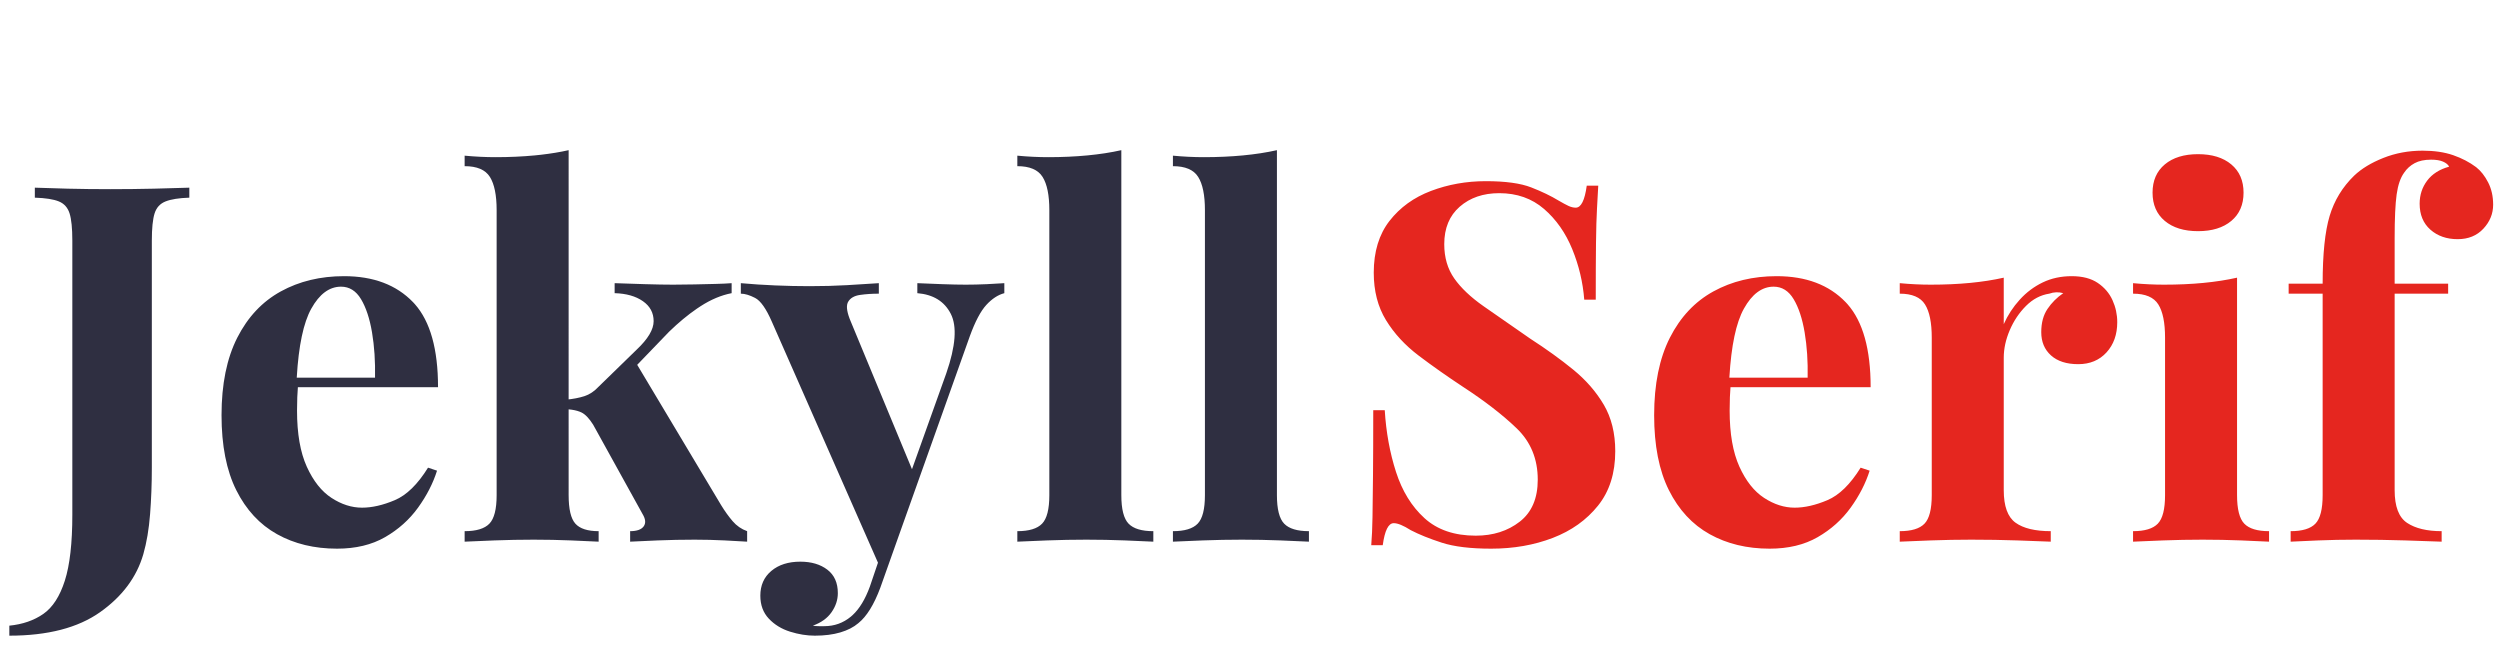
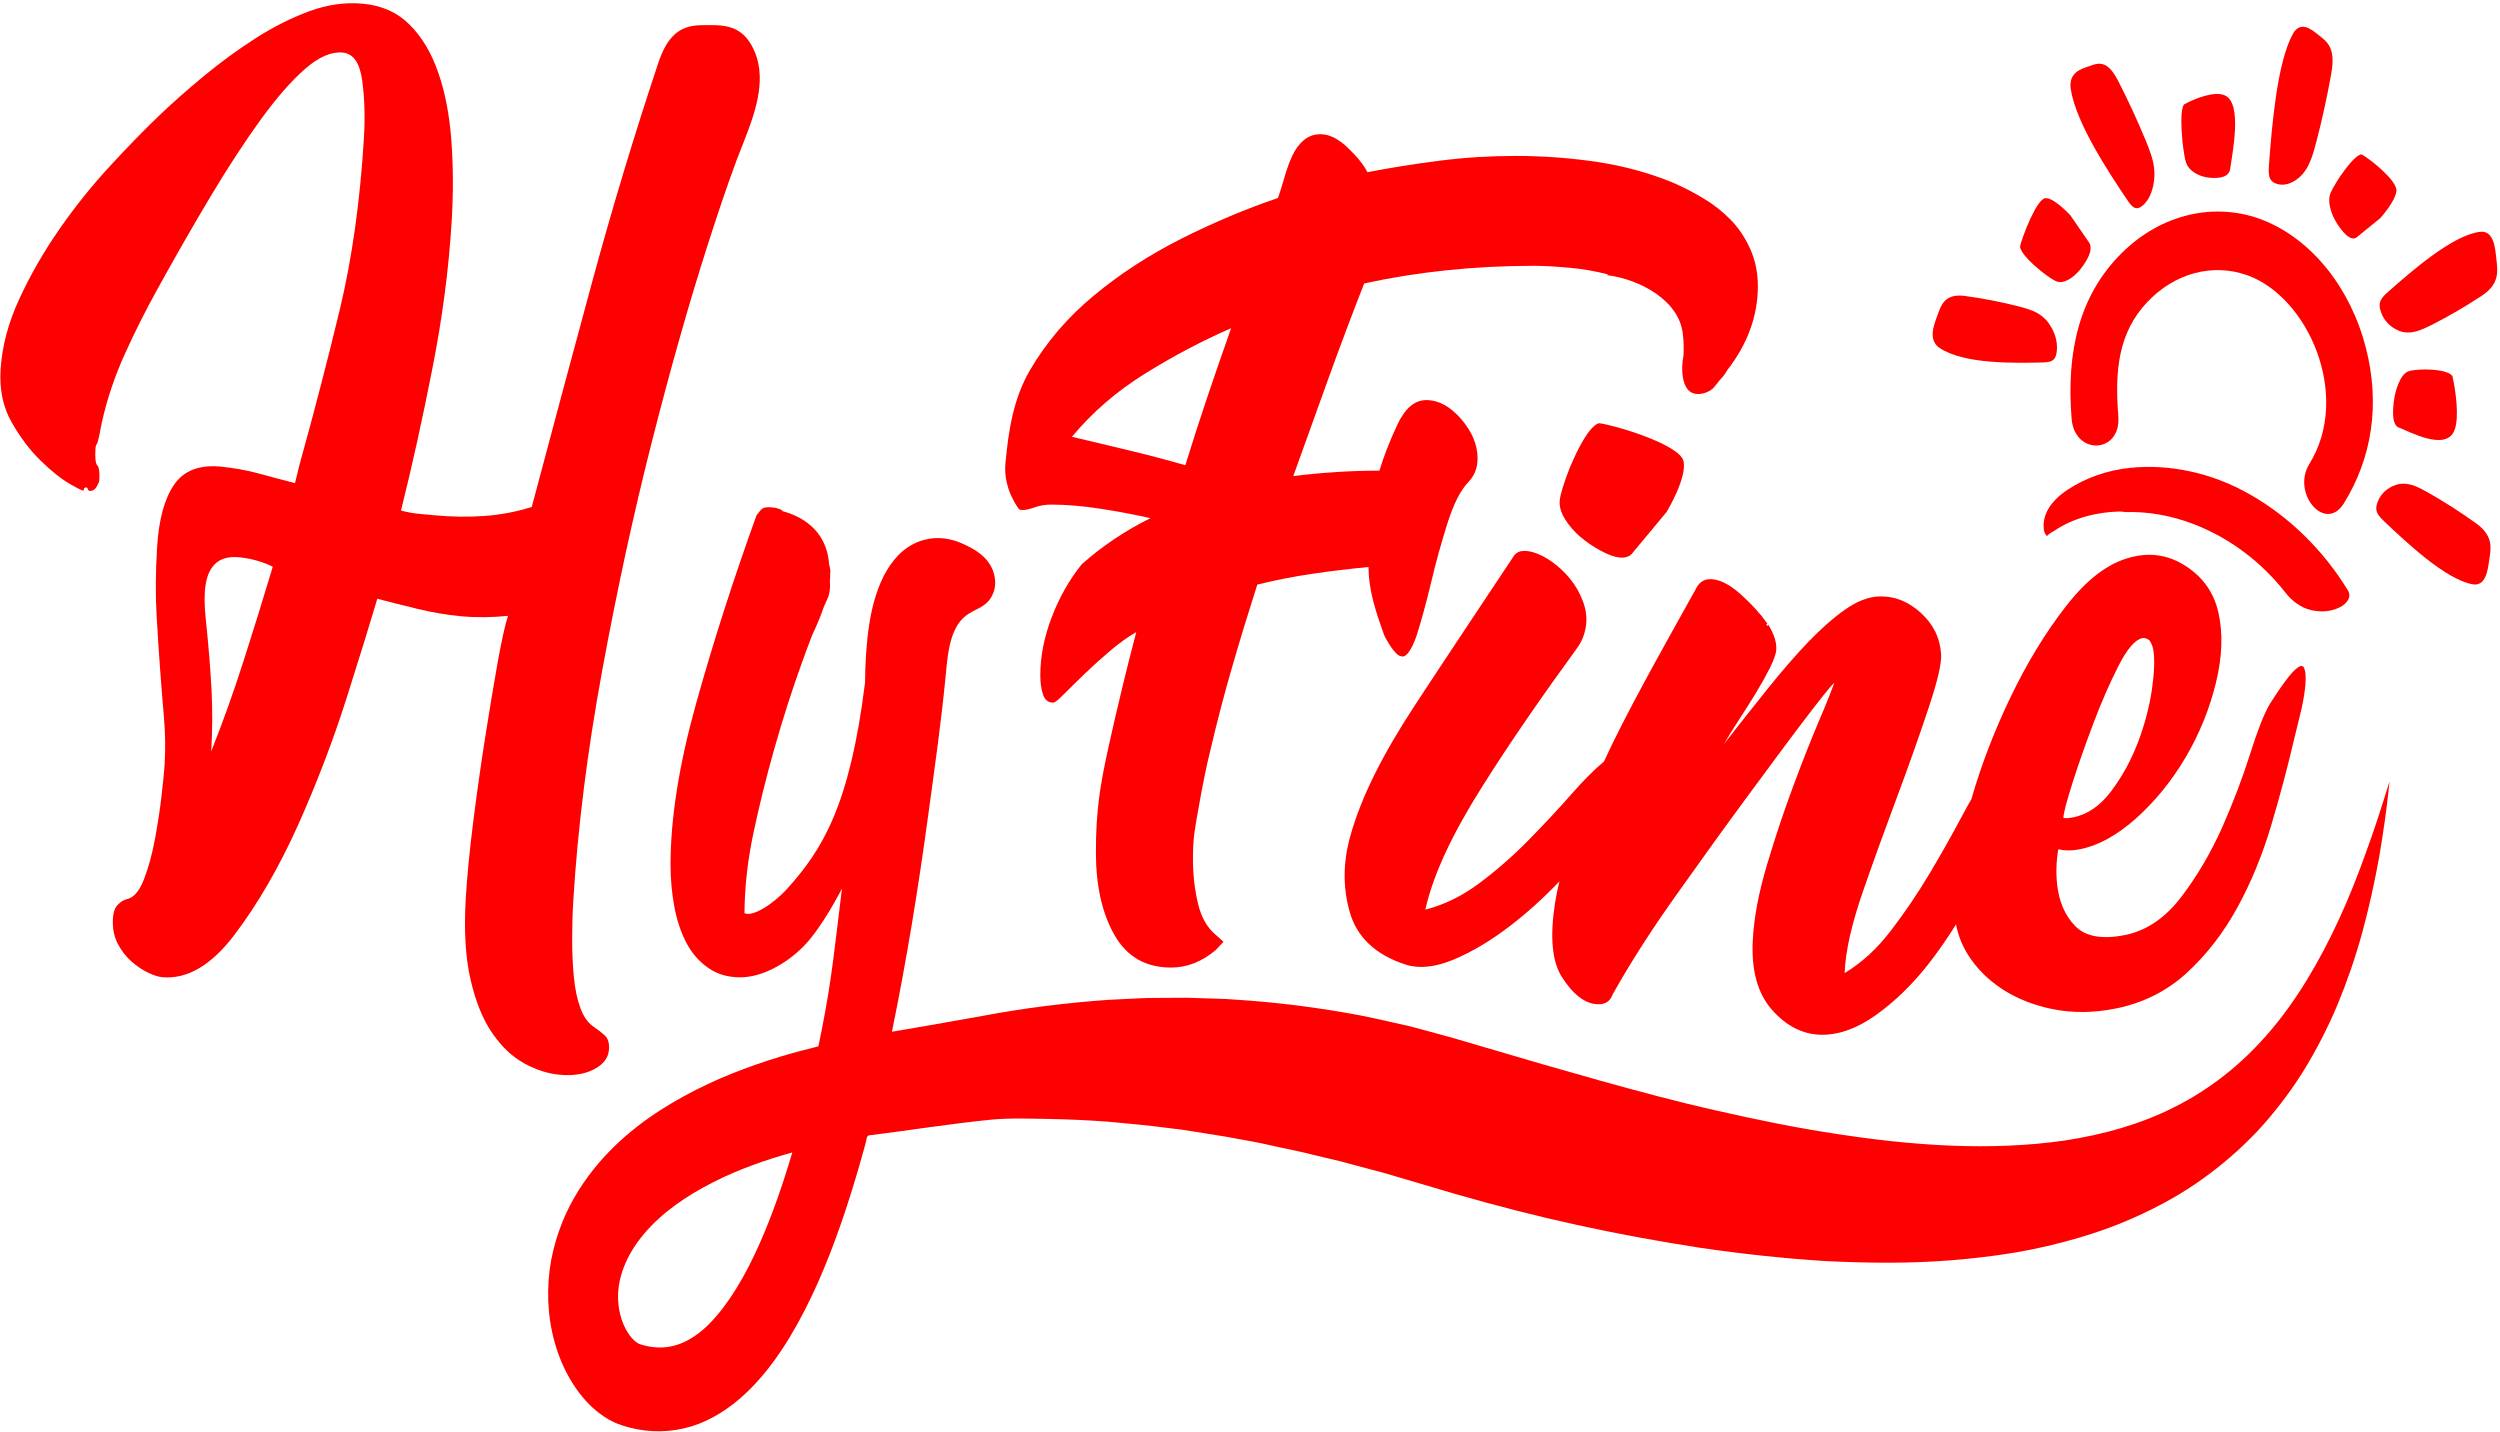
- <svg xmlns="http://www.w3.org/2000/svg" width="240px" height="64px" viewBox="0 0 240 64" version="1.1">
-   <g id="Page-1" stroke="none" stroke-width="1" fill="none" fill-rule="evenodd">
-     <g id="logo" transform="translate(2, 0)" fill-rule="nonzero">
-       <path id="Jekyll" fill="#2f2f41" d="M-1.104,61.024 C2.576,61.024 5.48,60.272 7.608,58.768 C9.736,57.264 11.12,55.408 11.76,53.2 C12.08,52.08 12.296,50.8 12.408,49.36 C12.52,47.92 12.576,46.44 12.576,44.92 L12.576,44.92 L12.576,23.104 C12.576,21.92 12.664,21.048 12.84,20.488 C13.016,19.928 13.368,19.544 13.896,19.336 C14.424,19.128 15.184,19.008 16.176,18.976 L16.176,18.976 L16.176,18.016 C15.28,18.048 14.152,18.08 12.792,18.112 C11.432,18.144 10.032,18.16 8.592,18.16 C7.152,18.16 5.784,18.144 4.488,18.112 C3.192,18.08 2.144,18.048 1.344,18.016 L1.344,18.016 L1.344,18.976 C2.368,19.008 3.136,19.128 3.648,19.336 C4.16,19.544 4.504,19.928 4.68,20.488 C4.856,21.048 4.944,21.92 4.944,23.104 L4.944,23.104 L4.944,49.408 C4.944,52.128 4.704,54.24 4.224,55.744 C3.744,57.248 3.056,58.312 2.16,58.936 C1.264,59.56 0.176,59.936 -1.104,60.064 L-1.104,60.064 L-1.104,61.024 Z M30.355,52.672 C32.147,52.672 33.683,52.304 34.963,51.568 C36.243,50.832 37.299,49.888 38.131,48.736 C38.963,47.584 39.571,46.4 39.955,45.184 L39.955,45.184 L39.091,44.896 C38.099,46.496 37.035,47.536 35.899,48.016 C34.763,48.496 33.715,48.736 32.755,48.736 C31.763,48.736 30.787,48.424 29.827,47.8 C28.867,47.176 28.075,46.176 27.451,44.8 C26.827,43.424 26.515,41.632 26.515,39.424 C26.515,38.976 26.523,38.544 26.539,38.128 C26.555,37.712 26.579,37.312 26.611,36.928 L26.593,37.168 L40.051,37.168 C40.051,33.532 39.309,30.875 37.826,29.197 L37.651,29.008 C36.051,27.344 33.843,26.512 31.027,26.512 C28.755,26.512 26.731,27 24.955,27.976 C23.179,28.952 21.787,30.432 20.779,32.416 C19.771,34.4 19.267,36.88 19.267,39.856 C19.267,42.768 19.739,45.168 20.683,47.056 C21.627,48.944 22.931,50.352 24.595,51.28 C26.259,52.208 28.179,52.672 30.355,52.672 Z M26.49,36.22 C26.669,33.175 27.133,30.979 27.883,29.632 C28.667,28.224 29.619,27.52 30.739,27.52 C31.539,27.52 32.179,27.92 32.659,28.72 C33.139,29.52 33.491,30.584 33.715,31.912 C33.939,33.24 34.035,34.688 34.003,36.256 L34.003,36.256 L26.487,36.256 L26.49,36.22 Z M69.725,52 L69.725,50.992 C69.181,50.8 68.717,50.48 68.333,50.032 C67.949,49.584 67.581,49.072 67.229,48.496 L67.229,48.496 L59.172,35.023 L62.237,31.84 C63.133,30.972 64.016,30.239 64.888,29.64 L65.261,29.392 C66.253,28.752 67.245,28.336 68.237,28.144 L68.237,28.144 L68.237,27.184 C67.853,27.216 67.341,27.24 66.701,27.256 C66.061,27.272 65.381,27.288 64.661,27.304 C63.941,27.32 63.261,27.328 62.621,27.328 C61.885,27.328 60.989,27.312 59.933,27.28 C58.877,27.248 57.901,27.216 57.005,27.184 L57.005,27.184 L57.005,28.144 C58.125,28.176 59.029,28.432 59.717,28.912 C60.405,29.392 60.749,30.032 60.749,30.832 C60.749,31.632 60.205,32.544 59.117,33.568 L59.117,33.568 L55.469,37.12 C55.053,37.568 54.597,37.872 54.101,38.032 C53.605,38.192 53.021,38.304 52.349,38.368 L52.588,38.342 L52.589,14.416 C51.762,14.603 50.869,14.75 49.909,14.859 L49.325,14.92 C48.141,15.032 46.893,15.088 45.581,15.088 C44.621,15.088 43.629,15.04 42.605,14.944 L42.605,14.944 L42.605,15.952 C43.789,15.952 44.597,16.296 45.029,16.984 C45.461,17.672 45.677,18.736 45.677,20.176 L45.677,20.176 L45.677,47.536 C45.677,48.88 45.445,49.792 44.981,50.272 C44.517,50.752 43.725,50.992 42.605,50.992 L42.605,50.992 L42.605,52 C43.245,51.968 44.197,51.928 45.461,51.88 C46.725,51.832 47.981,51.808 49.229,51.808 C50.445,51.808 51.637,51.832 52.805,51.88 C53.973,51.928 54.861,51.968 55.469,52 L55.469,52 L55.469,50.992 C54.413,50.992 53.669,50.752 53.237,50.272 C52.805,49.792 52.589,48.88 52.589,47.536 L52.589,47.536 L52.588,39.298 L52.602,39.298 C53.012,39.336 53.36,39.41 53.648,39.521 L53.813,39.592 C54.181,39.768 54.557,40.16 54.941,40.768 L54.941,40.768 L59.693,49.36 C59.981,49.84 60.013,50.232 59.789,50.536 C59.565,50.84 59.133,50.992 58.493,50.992 L58.493,50.992 L58.493,52 C59.069,51.968 59.949,51.928 61.133,51.88 C62.317,51.832 63.501,51.808 64.685,51.808 C65.645,51.808 66.605,51.832 67.565,51.88 C68.525,51.928 69.245,51.968 69.725,52 L69.725,52 Z M76.224,61.024 C77.152,61.024 77.968,60.92 78.672,60.712 C79.376,60.504 79.952,60.208 80.4,59.824 C81.2,59.184 81.904,58.048 82.512,56.416 L82.512,56.416 L84.336,51.28 L91.104,32.272 C91.616,30.864 92.144,29.864 92.688,29.272 C93.232,28.68 93.808,28.304 94.416,28.144 L94.416,28.144 L94.416,27.184 C94,27.216 93.44,27.248 92.736,27.28 C92.032,27.312 91.36,27.328 90.72,27.328 C90.08,27.328 89.328,27.312 88.464,27.28 C87.6,27.248 86.8,27.216 86.064,27.184 L86.064,27.184 L86.064,28.144 C87.6,28.272 88.672,28.936 89.28,30.136 C89.888,31.336 89.744,33.232 88.848,35.824 L88.848,35.824 L85.55,45.046 L79.68,30.88 C79.325,30.053 79.223,29.451 79.373,29.074 L79.416,28.984 C79.624,28.616 80.008,28.392 80.568,28.312 C81.128,28.232 81.728,28.192 82.368,28.192 L82.368,28.192 L82.368,27.184 C81.408,27.248 80.384,27.312 79.296,27.376 C78.208,27.44 77.008,27.472 75.696,27.472 C74.64,27.472 73.544,27.448 72.408,27.4 C71.272,27.352 70.176,27.28 69.12,27.184 L69.12,27.184 L69.12,28.192 C69.504,28.192 69.96,28.328 70.488,28.6 C71.016,28.872 71.552,29.632 72.096,30.88 L72.096,30.88 L82.285,54.018 L81.504,56.32 C81.061,57.531 80.509,58.442 79.847,59.053 L79.68,59.2 C78.944,59.808 78.096,60.112 77.136,60.112 L77.136,60.112 L76.608,60.112 C76.384,60.112 76.192,60.096 76.032,60.064 C76.832,59.776 77.432,59.344 77.832,58.768 C78.232,58.192 78.432,57.584 78.432,56.944 C78.432,55.952 78.096,55.2 77.424,54.688 C76.752,54.176 75.888,53.92 74.832,53.92 C73.68,53.92 72.752,54.216 72.048,54.808 C71.344,55.4 70.992,56.192 70.992,57.184 C70.992,58.08 71.264,58.816 71.808,59.392 C72.352,59.968 73.032,60.384 73.848,60.64 C74.664,60.896 75.456,61.024 76.224,61.024 Z M108.72,52 L108.72,50.992 C107.6,50.992 106.808,50.752 106.344,50.272 C105.88,49.792 105.648,48.88 105.648,47.536 L105.648,47.536 L105.648,14.416 C104.656,14.64 103.568,14.808 102.384,14.92 C101.2,15.032 99.952,15.088 98.64,15.088 C97.68,15.088 96.688,15.04 95.664,14.944 L95.664,14.944 L95.664,15.952 C96.848,15.952 97.656,16.296 98.088,16.984 C98.52,17.672 98.736,18.736 98.736,20.176 L98.736,20.176 L98.736,47.536 C98.736,48.88 98.504,49.792 98.04,50.272 C97.576,50.752 96.784,50.992 95.664,50.992 L95.664,50.992 L95.664,52 C96.304,51.968 97.256,51.928 98.52,51.88 C99.784,51.832 101.04,51.808 102.288,51.808 C103.536,51.808 104.768,51.832 105.984,51.88 C107.2,51.928 108.112,51.968 108.72,52 L108.72,52 Z M123.657,52 L123.657,50.992 C122.537,50.992 121.745,50.752 121.281,50.272 C120.817,49.792 120.585,48.88 120.585,47.536 L120.585,47.536 L120.585,14.416 C119.593,14.64 118.505,14.808 117.321,14.92 C116.137,15.032 114.889,15.088 113.577,15.088 C112.617,15.088 111.625,15.04 110.601,14.944 L110.601,14.944 L110.601,15.952 C111.785,15.952 112.593,16.296 113.025,16.984 C113.457,17.672 113.673,18.736 113.673,20.176 L113.673,20.176 L113.673,47.536 C113.673,48.88 113.441,49.792 112.977,50.272 C112.513,50.752 111.721,50.992 110.601,50.992 L110.601,50.992 L110.601,52 C111.241,51.968 112.193,51.928 113.457,51.88 C114.721,51.832 115.977,51.808 117.225,51.808 C118.473,51.808 119.705,51.832 120.921,51.88 C122.137,51.928 123.049,51.968 123.657,52 L123.657,52 Z" />
-       <path id="Serif" fill="#E5261F" d="M141.16,52.672 C143.304,52.672 145.272,52.328 147.064,51.64 C148.856,50.952 150.304,49.92 151.408,48.544 C152.512,47.168 153.064,45.424 153.064,43.312 C153.064,41.584 152.696,40.096 151.96,38.848 C151.224,37.6 150.248,36.48 149.032,35.488 C147.816,34.496 146.44,33.504 144.904,32.512 C143.144,31.296 141.648,30.256 140.416,29.392 C139.184,28.528 138.248,27.64 137.608,26.728 C136.968,25.816 136.648,24.72 136.648,23.44 C136.648,21.904 137.144,20.704 138.136,19.84 C139.128,18.976 140.392,18.544 141.928,18.544 C143.624,18.544 145.056,19.048 146.224,20.056 C147.392,21.064 148.296,22.352 148.936,23.92 C149.576,25.488 149.96,27.104 150.088,28.768 L150.088,28.768 L151.192,28.768 C151.192,26.528 151.2,24.72 151.216,23.344 C151.232,21.968 151.264,20.856 151.312,20.008 C151.36,19.16 151.4,18.432 151.432,17.824 L151.432,17.824 L150.328,17.824 C150.136,19.232 149.784,19.936 149.272,19.936 C149.048,19.936 148.816,19.88 148.576,19.768 C148.336,19.656 148.024,19.488 147.64,19.264 C146.904,18.816 146.024,18.392 145,17.992 C143.976,17.592 142.52,17.392 140.632,17.392 C138.776,17.392 137.024,17.704 135.376,18.328 C133.728,18.952 132.4,19.912 131.392,21.208 C130.384,22.504 129.88,24.16 129.88,26.176 C129.88,27.936 130.272,29.456 131.056,30.736 C131.84,32.016 132.888,33.152 134.2,34.144 C135.512,35.136 136.92,36.128 138.424,37.12 C140.536,38.496 142.264,39.832 143.608,41.128 C144.952,42.424 145.624,44.064 145.624,46.048 C145.624,47.84 145.048,49.184 143.896,50.08 C142.744,50.976 141.336,51.424 139.672,51.424 C137.624,51.424 135.984,50.864 134.752,49.744 C133.52,48.624 132.608,47.144 132.016,45.304 C131.424,43.464 131.064,41.488 130.936,39.376 L130.936,39.376 L129.832,39.376 C129.832,41.904 129.824,43.992 129.808,45.64 C129.792,47.288 129.776,48.624 129.76,49.648 C129.744,50.672 129.704,51.568 129.64,52.336 L129.64,52.336 L130.744,52.336 C130.936,50.928 131.288,50.224 131.8,50.224 C132.184,50.224 132.728,50.448 133.432,50.896 C134.232,51.312 135.224,51.712 136.408,52.096 C137.592,52.48 139.176,52.672 141.16,52.672 Z M167.886,52.672 C169.678,52.672 171.214,52.304 172.494,51.568 C173.774,50.832 174.83,49.888 175.662,48.736 C176.494,47.584 177.102,46.4 177.486,45.184 L177.486,45.184 L176.622,44.896 C175.63,46.496 174.566,47.536 173.43,48.016 C172.294,48.496 171.246,48.736 170.286,48.736 C169.294,48.736 168.318,48.424 167.358,47.8 C166.398,47.176 165.606,46.176 164.982,44.8 C164.358,43.424 164.046,41.632 164.046,39.424 C164.046,38.976 164.054,38.544 164.07,38.128 C164.086,37.712 164.11,37.312 164.142,36.928 L164.124,37.168 L177.582,37.168 C177.582,33.532 176.84,30.875 175.357,29.197 L175.182,29.008 C173.582,27.344 171.374,26.512 168.558,26.512 C166.286,26.512 164.262,27 162.486,27.976 C160.71,28.952 159.318,30.432 158.31,32.416 C157.302,34.4 156.798,36.88 156.798,39.856 C156.798,42.768 157.27,45.168 158.214,47.056 C159.158,48.944 160.462,50.352 162.126,51.28 C163.79,52.208 165.71,52.672 167.886,52.672 Z M164.021,36.22 C164.2,33.175 164.664,30.979 165.414,29.632 C166.198,28.224 167.15,27.52 168.27,27.52 C169.07,27.52 169.71,27.92 170.19,28.72 C170.67,29.52 171.022,30.584 171.246,31.912 C171.47,33.24 171.566,34.688 171.534,36.256 L171.534,36.256 L164.018,36.256 L164.021,36.22 Z M194.872,52 L194.872,50.992 C193.368,50.992 192.24,50.72 191.488,50.176 C190.736,49.632 190.36,48.592 190.36,47.056 L190.36,47.056 L190.36,34.336 C190.36,33.472 190.552,32.592 190.936,31.696 C191.32,30.8 191.84,30.024 192.496,29.368 C193.152,28.712 193.896,28.32 194.728,28.192 C195.176,28.032 195.624,28.016 196.072,28.144 C195.464,28.56 194.96,29.064 194.56,29.656 C194.16,30.248 193.96,30.992 193.96,31.888 C193.96,32.816 194.272,33.56 194.896,34.12 C195.52,34.68 196.392,34.96 197.512,34.96 C198.632,34.96 199.536,34.584 200.224,33.832 C200.912,33.08 201.256,32.112 201.256,30.928 C201.256,30.192 201.104,29.488 200.8,28.816 C200.496,28.144 200.024,27.592 199.384,27.16 C198.744,26.728 197.912,26.512 196.888,26.512 C195.864,26.512 194.936,26.712 194.104,27.112 C193.272,27.512 192.536,28.064 191.896,28.768 C191.256,29.472 190.744,30.256 190.36,31.12 L190.36,31.12 L190.36,26.656 C189.368,26.88 188.288,27.048 187.12,27.16 C185.952,27.272 184.696,27.328 183.352,27.328 C182.392,27.328 181.4,27.28 180.376,27.184 L180.376,27.184 L180.376,28.192 C181.56,28.192 182.368,28.536 182.8,29.224 C183.232,29.912 183.448,30.976 183.448,32.416 L183.448,32.416 L183.448,47.536 C183.448,48.88 183.216,49.792 182.752,50.272 C182.288,50.752 181.496,50.992 180.376,50.992 L180.376,50.992 L180.376,52 C181.048,51.968 182.04,51.928 183.352,51.88 C184.664,51.832 185.96,51.808 187.24,51.808 C188.776,51.808 190.248,51.832 191.656,51.88 C193.064,51.928 194.136,51.968 194.872,52 L194.872,52 Z M209.013,22.192 C210.357,22.192 211.421,21.864 212.205,21.208 C212.989,20.552 213.381,19.648 213.381,18.496 C213.381,17.344 212.989,16.44 212.205,15.784 C211.421,15.128 210.357,14.8 209.013,14.8 C207.669,14.8 206.605,15.128 205.821,15.784 C205.037,16.44 204.645,17.344 204.645,18.496 C204.645,19.648 205.037,20.552 205.821,21.208 C206.605,21.864 207.669,22.192 209.013,22.192 Z M215.829,52 L215.829,50.992 C214.709,50.992 213.917,50.752 213.453,50.272 C212.989,49.792 212.757,48.88 212.757,47.536 L212.757,47.536 L212.757,26.656 C211.765,26.88 210.685,27.048 209.517,27.16 C208.349,27.272 207.093,27.328 205.749,27.328 C204.789,27.328 203.797,27.28 202.773,27.184 L202.773,27.184 L202.773,28.192 C203.957,28.192 204.765,28.536 205.197,29.224 C205.629,29.912 205.845,30.976 205.845,32.416 L205.845,32.416 L205.845,47.536 C205.845,48.88 205.613,49.792 205.149,50.272 C204.685,50.752 203.893,50.992 202.773,50.992 L202.773,50.992 L202.773,52 C203.413,51.968 204.373,51.928 205.653,51.88 C206.933,51.832 208.197,51.808 209.445,51.808 C210.693,51.808 211.925,51.832 213.141,51.88 C214.357,51.928 215.253,51.968 215.829,52 L215.829,52 Z M232.398,52 L232.398,50.992 C230.99,50.992 229.886,50.728 229.086,50.2 C228.286,49.672 227.886,48.624 227.886,47.056 L227.886,47.056 L227.886,28.192 L233.022,28.192 L233.022,27.232 L227.886,27.232 L227.886,22.864 C227.886,20.976 227.95,19.576 228.078,18.664 C228.206,17.752 228.446,17.056 228.798,16.576 C229.054,16.192 229.39,15.888 229.806,15.664 C230.222,15.44 230.75,15.328 231.39,15.328 C231.87,15.328 232.254,15.392 232.542,15.52 C232.83,15.648 233.022,15.808 233.118,16 C232.19,16.256 231.486,16.704 231.006,17.344 C230.526,17.984 230.286,18.72 230.286,19.552 C230.286,20.608 230.63,21.44 231.318,22.048 C232.006,22.656 232.878,22.96 233.934,22.96 C234.958,22.96 235.782,22.624 236.406,21.952 C237.03,21.28 237.342,20.512 237.342,19.648 C237.342,18.848 237.182,18.136 236.862,17.512 C236.542,16.888 236.158,16.4 235.71,16.048 C235.07,15.568 234.334,15.184 233.502,14.896 C232.67,14.608 231.694,14.464 230.574,14.464 C229.23,14.464 227.974,14.696 226.806,15.16 C225.638,15.624 224.702,16.192 223.998,16.864 C222.878,17.952 222.094,19.24 221.646,20.728 C221.198,22.216 220.974,24.384 220.974,27.232 L220.974,27.232 L217.71,27.232 L217.71,28.192 L220.974,28.192 L220.974,47.536 C220.974,48.88 220.742,49.792 220.278,50.272 C219.814,50.752 219.022,50.992 217.902,50.992 L217.902,50.992 L217.902,52 C218.51,51.968 219.398,51.928 220.566,51.88 C221.734,51.832 222.926,51.808 224.142,51.808 C225.806,51.808 227.39,51.832 228.894,51.88 C230.398,51.928 231.566,51.968 232.398,52 L232.398,52 Z" />
-     </g>
+ <svg xmlns="http://www.w3.org/2000/svg" width="744" height="426" xml:space="preserve" overflow="hidden">
+   <g transform="translate(-1771 -720)">
+     <path d="M72.491 123.323C69.552 114.131 66.337 105.146 62.848 96.353 63.23 102.608 63.257 108.756 62.951 114.761 62.624 120.775 62.105 127.278 61.39 134.286 61.239 135.545 61.102 137.065 60.981 138.804 60.868 140.541 60.861 142.198 60.954 143.767 61.408 151.287 64.783 154.754 71.116 154.159 72.917 153.987 74.657 153.667 76.341 153.186 78.016 152.728 79.621 152.113 81.175 151.335 78.322 141.81 75.437 132.491 72.491 123.323M176.793 1.779C179.612 3.254 181.09 5.232 181.238 7.745 181.348 9.633 180.932 11.005 179.956 11.872 178.996 12.766 177.955 13.567 176.868 14.296 175.112 15.417 173.744 17.271 172.767 19.878 171.791 22.494 171.12 25.637 170.777 29.276 170.423 32.934 170.265 36.741 170.275 40.672 170.295 44.606 170.388 48.289 170.601 51.727 171.901 73.35 174.758 96.156 179.165 120.166 183.562 144.141 188.519 167.009 194.04 188.698 199.554 210.387 205.107 229.946 210.693 247.384 213.415 255.854 216.214 264.293 219.294 272.536 222.017 279.819 226.369 288.873 226.097 297.45 226.025 299.929 225.561 302.353 224.564 304.685 220.958 313.158 214.756 312.574 208.664 312.495 202.418 312.415 198.633 309.465 195.883 301.208 188.667 279.52 182.056 257.615 176.068 235.517 170.072 213.392 164.128 191.26 158.253 169.135 153.622 167.673 148.919 166.779 144.12 166.449 139.325 166.105 134.45 166.174 129.476 166.641L124.391 167.113C122.803 167.271 121.118 167.58 119.334 168.062 122.634 181.301 125.759 195.407 128.695 210.421 131.662 225.407 133.559 239.953 134.416 254.073 134.924 262.522 134.897 270.558 134.33 278.172 133.762 285.775 132.47 292.522 130.424 298.385 128.406 304.242 125.563 308.997 121.926 312.642 118.272 316.301 113.624 318.382 107.979 318.897 102.784 319.389 97.456 318.647 91.99 316.635 86.531 314.609 81.147 311.889 75.819 308.457 70.511 305.029 65.454 301.325 60.672 297.367 55.876 293.389 51.682 289.709 48.066 286.267 43.239 281.683 38.099 276.411 32.63 270.466 27.154 264.52 22.117 258.22 17.504 251.556 12.911 244.912 8.961 238.021 5.695 230.93 2.433 223.842 0.59 216.845 0.174 209.95-0.18 203.994 0.917 198.781 3.492 194.289 6.049 189.795 8.951 185.964 12.168 182.845 15.393 179.699 18.322 177.377 20.952 175.882 23.585 174.382 24.916 173.777 24.933 174.073L24.96 174.544C25.201 174.853 25.445 174.987 25.669 174.967 25.892 174.943 26.05 174.771 26.15 174.441 26.242 174.121 26.401 173.949 26.634 173.925 27.535 173.835 28.244 174.245 28.745 175.139 29.258 176.04 29.526 176.645 29.546 176.955 29.694 179.458 29.488 180.981 28.959 181.508 28.429 182.03 28.244 183.702 28.412 186.514 28.446 187.144 28.598 187.601 28.838 187.897 29.089 188.182 29.546 190.183 30.224 193.911 31.785 200.998 34.081 207.883 37.096 214.537 40.097 221.177 43.277 227.491 46.587 233.481 52.205 243.657 57.588 253.089 62.783 261.731 67.953 270.362 72.9 277.945 77.606 284.427 82.32 290.909 86.717 295.94 90.79 299.496 94.871 303.062 98.608 304.664 101.994 304.355 105.153 304.056 107.089 301.277 107.793 296.03 108.512 290.782 108.677 285.057 108.295 278.811 107.161 260.073 104.772 243.12 101.138 227.914 97.484 212.742 93.485 197.34 89.143 181.745L87.786 176.222C83.983 177.206 80.291 178.179 76.713 179.162 73.134 180.122 69.421 180.761 65.584 181.14 59.259 181.724 54.659 179.915 51.785 175.72 48.922 171.525 47.237 165.304 46.745 157.051 46.309 149.767 46.254 143.182 46.577 137.34 46.914 131.463 47.265 125.988 47.639 120.933 48.011 115.857 48.399 111.009 48.801 106.401 49.21 101.782 49.265 97.14 48.987 92.453 48.873 90.569 48.568 87.525 48.093 83.33 47.612 79.111 46.941 74.754 46.113 70.273 45.278 65.782 44.188 61.789 42.84 58.302 41.482 54.805 39.781 52.838 37.708 52.391 36.779 52.174 35.896 51.614 35.057 50.758 34.194 49.888 33.73 48.516 33.606 46.631 33.441 43.818 33.916 41.336 35.029 39.186 36.154 37.027 37.522 35.242 39.141 33.849 40.757 32.443 42.404 31.332 44.057 30.544 45.724 29.743 47.107 29.296 48.241 29.193 55.69 28.498 62.886 32.715 69.796 41.827 76.692 50.95 82.98 61.769 88.631 74.31 94.255 86.851 99.12 99.565 103.194 112.405 107.264 125.256 110.296 135.053 112.287 141.81 116.099 140.802 120.132 139.798 124.38 138.77 128.64 137.739 132.906 137.009 137.204 136.607 141.721 136.184 146.389 136.232 151.195 136.724 150.36 134.276 149.346 129.726 148.146 123.082 146.946 116.404 145.712 108.952 144.419 100.744 143.117 92.512 141.937 84.117 140.847 75.555 139.768 66.982 139.015 59.423 138.627 52.838 138.039 43.144 138.513 34.991 140.057 28.381 141.583 21.786 143.766 16.459 146.585 12.422 149.401 8.351 152.574 5.414 156.097 3.491 159.621 1.583 163.086 0.476 166.473 0.166 170.536-0.222 173.984 0.314 176.793 1.779" fill="#FF0000" fill-rule="evenodd" transform="matrix(1 0 0 -1 1771 1040)" />
+     <path d="M6.267 6.264C8.102 4.701 10.108 3.333 12.258 2.17 14.424 0.987 16.249 0.312 17.738 0.109 19.227-0.096 20.47 0.188 21.431 0.953 25.467 5.808 28.969 10.015 31.995 13.65 31.995 13.65 38.197 23.913 36.996 28.827 35.791 33.717 16.821 39.406 12.008 40.043 12.008 40.043 8.804 40.465 2.999 26.375 1.27 21.884 0.325 18.77 0.175 17.025 0.027 15.269 0.555 13.434 1.739 11.521 2.934 9.58 4.443 7.838 6.267 6.264" fill="#FF0000" fill-rule="evenodd" transform="matrix(1 0 0 -1 2235 886)" />
+     <path d="M216.825 75.165C218.571 80.676 220.647 86.538 222.988 92.722 225.333 98.928 227.777 104.552 230.352 109.627 232.909 114.68 235.233 117.489 237.447 118.074 238.097 118.245 238.822 118.063 239.612 117.503 240.225 116.633 240.627 115.729 240.802 114.735 241.276 112.05 241.173 108.107 240.431 102.93 239.668 97.738 238.31 92.472 236.275 87.122 234.24 81.793 231.562 76.891 228.262 72.501 224.951 68.1 221.056 65.484 216.667 64.694 215.439 64.467 214.573 64.457 214.064 64.615 214.119 66.148 215.085 69.654 216.825 75.165M109.822 135.596C107.477 135.882 105.786 134.957 104.744 132.843 93.41 112.473 83.854 95.535 77.336 81.36 74.39 78.913 71.265 75.76 67.927 71.965 63.902 67.372 59.55 62.696 54.892 57.976 50.245 53.242 45.336 48.945 40.193 45.115 35.054 41.275 29.687 38.679 24.184 37.308 26.628 48.192 32.475 60.204 41.032 73.793 49.574 87.384 59.086 101.032 69.248 115 70.698 116.942 71.599 119.17 71.963 121.628 72.324 124.086 72.018 126.589 71.063 129.092 70.114 131.605 68.838 133.812 67.267 135.734 65.696 137.666 63.94 139.309 61.987 140.729 60.024 142.135 58.12 143.115 56.239 143.655 53.311 144.476 51.351 144.043 50.347 142.293 40.248 127.046 30.413 112.394 21.097 98.151 11.753 83.897 5.067 70.971 1.757 58.842-0.316 51.241-0.399 43.791 1.722 36.452 3.812 29.125 9.392 23.811 18.337 20.93 22.296 19.661 27.075 20.128 32.561 22.415 38.037 24.701 43.689 28.049 49.464 32.498 54.531 36.393 59.402 40.794 64.088 45.71 63.531 43.458 63.094 41.319 62.785 39.322 61.214 29.239 61.857 21.834 64.868 17.168 67.862 12.493 71.015 9.853 74.239 9.272 77.199 8.735 79.103 9.684 79.932 12.07 85.49 22.016 92.025 32.062 99.354 42.337 106.659 52.613 113.521 62.17 120.021 70.957 126.518 79.738 132.053 87.305 136.81 93.52 141.572 99.763 144.518 103.559 145.886 104.803 145.188 102.813 143.699 98.997 141.31 93.407 138.932 87.831 136.395 81.385 133.689 74.103 130.974 66.822 128.371 59.072 125.906 50.808 123.431 42.554 121.953 34.932 121.62 27.96 121.2 19.204 123.053 12.359 127.329 7.488 131.596 2.643 136.542 0.137 142.019 0.058 147.196-0.021 152.692 1.922 158.299 5.944 163.913 9.956 169.121 14.999 173.871 21.067 176.763 24.77 179.506 28.713 182.119 32.907 182.723 29.686 183.93 26.588 185.79 23.683 188.293 19.764 191.658 16.381 195.924 13.604 200.2 10.826 205.212 8.825 210.95 7.67 216.677 6.528 222.841 6.539 229.32 7.797 237.66 9.42 244.893 13.043 250.826 18.506 256.746 23.948 261.785 30.497 265.897 38.019 269.994 45.552 273.332 53.675 275.9 62.328 278.475 71.006 280.733 79.473 282.679 87.782 283.432 90.815 284.175 93.854 284.889 96.872 286.154 102.61 286.461 106.553 285.893 108.688 285.635 109.637 285.178 109.991 284.501 109.719 282.707 109.021 279.795 105.236 275.491 98.481 273.734 95.511 271.82 90.55 269.623 83.578 267.42 76.64 264.669 69.349 261.321 61.768 257.945 54.215 253.892 47.298 249.169 41.093 244.456 34.908 238.887 31.102 232.658 29.789 225.656 28.324 220.582 29.273 217.567 32.416 214.545 35.547 212.789 39.642 212.222 44.603 212.026 46.339 211.953 48.089 212.009 49.87 212.057 51.63 212.232 53.449 212.538 55.253 214.36 54.82 216.416 54.786 218.646 55.198 224.133 56.192 229.86 59.255 235.642 64.408 241.424 69.575 246.399 75.726 250.537 82.777 254.673 89.842 257.639 97.271 259.499 104.965 261.376 112.655 261.555 119.548 260.225 125.572 258.905 131.619 255.605 136.212 250.51 139.529 245.405 142.843 239.967 143.689 234.006 142.121 227.292 140.375 221.036 135.552 214.855 127.617 208.681 119.686 203.102 110.507 198.072 99.98 193.497 90.388 189.647 80.456 186.656 70.091 186.636 70.091 186.636 70.077 186.636 70.077 185.735 68.523 184.803 66.867 183.885 65.116 180.936 59.585 177.722 53.861 174.215 47.986 170.702 42.1 166.879 36.462 162.74 31.057 158.605 25.65 153.992 21.421 148.963 18.416 149.224 25.172 151.149 33.296 154.466 42.863 157.787 52.431 161.263 61.988 164.834 71.542 168.395 81.075 171.445 89.783 174.057 97.635 176.67 105.457 177.814 110.644 177.684 113.147 177.395 118.142 175.339 122.278 171.582 125.664 167.839 129.047 163.765 130.646 159.255 130.498 156.03 130.405 152.655 129.092 149.083 126.579 145.504 124.062 141.833 120.793 137.993 116.794 134.153 112.769 130.155 108.142 125.944 102.882 121.73 97.649 117.453 92.217 113.084 86.617 114.146 88.528 115.594 90.845 117.371 93.568 119.155 96.298 120.857 98.987 122.476 101.627 124.085 104.267 125.497 106.804 126.725 109.228 127.942 111.662 128.574 113.501 128.629 114.77 128.677 116.086 128.416 117.468 127.859 118.909 127.467 119.926 126.948 120.978 126.267 122.051 126.212 122.062 126.092 121.938 125.917 121.697 125.831 121.835 125.748 121.958 125.656 122.075 125.758 122.199 125.851 122.326 125.951 122.45 123.889 125.355 121.314 128.177 118.237 130.955 115.167 133.743 112.379 135.297 109.822 135.596" fill="#FF0000" fill-rule="evenodd" transform="matrix(1 0 0 -1 2171 1028)" />
+     <path d="M41.74 176.793C50.18 182.049 58.723 186.552 67.38 190.323 64.996 183.592 62.685 176.872 60.401 170.141 58.137 163.397 55.912 156.552 53.749 149.547 48.123 151.169 42.494 152.644 36.886 153.991 31.251 155.329 25.632 156.676 20.003 158.013 26.059 165.294 33.3 171.547 41.74 176.793M5.393 136.219C6.261 136.219 7.454 136.494 8.962 137.03 10.482 137.567 12.104 137.831 13.837 137.831 18.167 137.831 22.976 137.443 28.278 136.632 33.579 135.82 38.602 134.861 43.37 133.796 35.787 130.035 28.977 125.453 22.921 120.07 19.238 115.497 16.269 110.252 14.002 104.332 11.722 98.403 10.595 92.617 10.595 86.962 10.595 84.8 10.864 82.927 11.395 81.314 11.946 79.702 12.969 78.891 14.488 78.891 14.919 78.891 15.99 79.76 17.73 81.52 19.455 83.256 21.512 85.281 23.889 87.567 26.273 89.863 28.808 92.139 31.519 94.436 34.22 96.722 36.766 98.526 39.15 99.887 36.111 88.31 33.366 76.88 30.868 65.577 28.381 54.25 27.141 46.753 27.141 34.388 27.141 24.422 28.977 16.203 32.656 9.758 36.335 3.278 41.964 0.053 49.529 0.053 54.29 0.053 58.723 1.803 62.843 5.313L65.107 7.723 62.843 9.758C60.235 11.906 58.455 15.062 57.486 19.245 56.508 23.405 56.022 27.77 56.022 32.353 56.022 39.084 56.629 41.473 57.81 48.217 58.995 54.938 60.132 60.445 61.214 64.755 63.17 73.109 65.32 81.373 67.707 89.588 70.081 97.794 72.578 105.944 75.169 114.026 80.574 115.35 86.034 116.436 91.556 117.247 97.082 118.059 102.645 118.722 108.281 119.258 108.281 112.184 110.554 105.669 112.811 99.303 113.162 98.299 113.768 97.405 114.282 96.539 114.895 95.498 115.594 94.563 116.369 93.713 116.786 93.246 117.289 92.813 117.813 92.765 119.966 91.634 122.07 97.258 122.715 99.282 124.13 103.717 125.518 108.904 126.941 114.813 128.33 120.757 129.963 126.584 131.799 132.39 133.631 138.175 135.746 142.276 138.134 144.699 139.856 146.573 140.731 148.873 140.731 151.558 140.731 155.604 139.102 159.488 135.86 163.273 132.608 167.033 129.15 168.931 125.47 168.931 122.015 168.931 119.153 166.508 116.872 161.661 114.609 156.803 112.811 152.242 111.522 147.934 107.182 147.934 102.913 147.797 98.694 147.512 94.484 147.26 90.216 146.858 85.882 146.322 89.341 156.016 92.806 165.627 96.272 175.191 99.72 184.737 103.286 194.221 106.975 203.65 122.983 207.136 139.856 208.896 157.597 208.896 160.408 208.896 163.977 208.69 168.317 208.291 172.038 207.958 175.755 207.308 179.482 206.349 179.434 206.28 179.368 206.187 179.33 206.108 188.955 204.895 201.291 198.484 201.877 187.845 201.877 187.81 201.908 187.741 201.908 187.707 202.008 186.748 202.063 185.754 202.063 184.654 202.063 183.822 202.056 183.066 202.029 182.348 201.067 177.477 201.812 172.771 204.144 171.33 206.462 169.89 209.955 171.33 211.113 172.771 211.716 173.534 212.322 174.28 212.759 174.826 213.393 175.455 214.01 176.188 214.606 177.112 214.726 177.319 214.837 177.511 214.961 177.742 221.082 185.593 224.138 193.97 224.138 202.839 224.138 206.885 223.373 210.567 221.854 213.936 220.345 217.308 218.388 220.199 216.021 222.622 213.638 225.056 210.992 227.126 208.064 228.886 205.15 230.635 202.177 232.189 199.138 233.526 192.004 236.497 184.429 238.566 176.423 239.79 168.421 240.989 160.308 241.594 152.089 241.594 144.507 241.594 136.997 241.137 129.532 240.189 122.07 239.24 114.867 238.099 107.953 236.747 106.865 238.91 104.919 241.333 102.104 244.028 99.29 246.716 96.599 248.054 93.988 248.054 92.052 248.054 90.374 247.459 88.969 246.235 87.55 245.046 86.423 243.482 85.565 241.594 84.69 239.721 83.936 237.617 83.285 235.345 82.63 233.045 81.99 230.965 81.335 229.081 71.824 225.857 62.237 221.822 52.612 216.988 42.987 212.131 34.278 206.487 26.49 200.003 18.701 193.558 12.373 186.153 7.502 177.81 2.648 169.454 1.119 160.117 0.206 149.945-0.483 142.403 4.305 136.391 4.305 136.391 4.639 136.264 5.004 136.219 5.393 136.219" fill="#FF0000" fill-rule="evenodd" transform="matrix(1 0 0 -1 2070 1008)" />
+     <path d="M1.566 4.623C1.929 3.558 2.603 2.667 3.585 1.961 4.577 1.234 5.652 0.726 6.821 0.423 7.99 0.124 9.186 0.006 10.403 0.041 11.627 0.089 12.581 0.294 13.273 0.677 13.964 1.06 14.424 1.638 14.656 2.413 15.34 7.573 18.39 22.034 13.217 24.567 10.075 26.08 3.958 23.582 1.023 21.94 1.023 21.94-0.464 21.119 0.491 10.997 0.847 7.803 1.203 5.688 1.566 4.623" fill="#FF0000" fill-rule="evenodd" transform="matrix(1 0 0 -1 2420 773)" />
+     <path d="M16.797 2.888C17.432 1.931 18.116 0.949 18.815 0.434 19.737-0.229 20.517 0.036 21.163 0.468 22.876 1.611 24.141 3.768 24.787 6.689 25.177 8.471 25.342 10.606 24.904 13.057 24.76 13.857 24.548 14.667 24.302 15.488 23.811 17.098 23.165 18.743 22.509 20.319 20.016 26.343 17.244 32.303 14.331 37.989 10.899 44.697 8.07 43.111 5.314 42.153 3.377 41.49-0.529 40.361 0.271 35.383 1.93 25.135 11.683 10.548 16.797 2.888" fill="#FF0000" fill-rule="evenodd" transform="matrix(1 0 0 -1 2387 782)" />
+     <path d="M6.516 3.223C8.688 1.55 10.207 0.545 11.092 0.224 11.973-0.095 12.958-0.006 14.021 0.5 15.095 1.002 16.102 1.722 17.039 2.672 17.98 3.622 18.825 4.72 19.583 5.925 20.345 7.147 20.825 8.21 21.046 9.14 21.253 10.055 21.197 10.868 20.885 11.566 18.692 14.757 16.794 17.518 15.151 19.907 15.151 19.907 10.358 25.163 7.758 25.035 5.158 24.922 0.849 13.649 0.175 10.695 0.175 10.695-0.277 8.716 6.516 3.223" fill="#FF0000" fill-rule="evenodd" transform="matrix(1 0 0 -1 2372 804)" />
+     <path d="M2.251 4.428C9.544-0.444 24.744-0.048 32.705 0.131 33.7 0.155 34.737 0.199 35.508 0.558 36.513 1.041 36.851 1.985 37.016 2.885 37.436 5.294 36.951 7.917 35.591 10.389 34.771 11.909 33.58 13.414 31.809 14.531 31.224 14.899 30.601 15.214 29.947 15.485 28.645 16.026 27.237 16.419 25.849 16.791 20.57 18.151 15.15 19.186 9.813 19.917 3.508 20.773 2.633 16.994 1.414 13.675 0.564 11.347-1.296 6.79 2.251 4.428" fill="#FF0000" fill-rule="evenodd" transform="matrix(1 0 0 -1 2346 828)" />
+     <path d="M9.643 21.046C7.198 21 5.549 20.81 4.709 20.482 3.859 20.155 3.103 19.384 2.456 18.225 1.798 17.042 1.279 15.732 0.921 14.257 0.567 12.792 0.331 11.257 0.23 9.69 0.119 8.12 0.176 6.87 0.385 5.933 0.594 4.996 0.979 4.317 1.525 3.93 5.357 2.398 15.947-3.387 18.447 2.947 19.971 6.785 18.767 14.982 17.863 18.961 17.863 18.961 17.415 20.975 9.643 21.046" fill="#FF0000" fill-rule="evenodd" transform="matrix(1 0 0 -1 2483 851)" />
+     <path d="M0.643 9.874C0.01 8.727 0.124 7.665 0.382 6.734 1.062 4.301 2.606 2.341 4.81 1.101 6.157 0.334 7.804-0.163 9.763 0.121 10.413 0.203 11.076 0.37 11.737 0.594 13.056 1.031 14.411 1.681 15.734 2.341 20.736 4.88 25.728 7.796 30.517 10.946 36.168 14.644 35.278 18.611 34.859 22.415 34.57 25.082 34.161 30.43 30.163 30.018 21.963 29.155 9.392 18.046 2.799 12.236 1.973 11.515 1.127 10.737 0.643 9.874" fill="#FF0000" fill-rule="evenodd" transform="matrix(1 0 0 -1 2479 819)" />
+     <path d="M29.838 18.29C25.24 21.585 20.433 24.677 15.606 27.405 14.327 28.117 13.021 28.826 11.736 29.335 11.089 29.583 10.451 29.787 9.82 29.899 7.904 30.272 6.272 29.899 4.929 29.268 2.733 28.219 1.161 26.448 0.422 24.167 0.142 23.289-0.006 22.284 0.577 21.154 1.036 20.299 1.839 19.498 2.631 18.752 8.916 12.807 20.905 1.436 28.927 0.103 32.82-0.539 33.387 4.538 33.751 7.076 34.271 10.662 35.266 14.409 29.838 18.29" fill="#FF0000" fill-rule="evenodd" transform="matrix(1 0 0 -1 2478 894)" />
+     <path d="M0.347 9.752C0.615 8.408 1.061 7.12 1.693 5.888 2.335 4.666 3.077 3.52 3.943 2.464 4.795 1.407 5.567 0.702 6.264 0.351 6.951-0.023 7.594-0.07 8.178 0.238 10.908 2.464 13.285 4.391 15.328 6.044 15.328 6.044 19.965 11.117 20.171 14.233 20.373 17.339 12.107 23.846 9.878 25.012 9.878 25.012 8.401 25.794 3.328 18.362 1.779 15.985 0.821 14.289 0.477 13.276 0.124 12.272 0.079 11.084 0.347 9.752" fill="#FF0000" fill-rule="evenodd" transform="matrix(1 0 0 -1 2464 791)" />
+     <path d="M1.981 0.516C3.856-0.343 6.001-0.054 8.149 1.351 9.452 2.21 10.8 3.548 11.905 5.661 12.262 6.37 12.581 7.125 12.879 7.925 13.472 9.518 13.95 11.281 14.4 13.011 16.116 19.595 17.585 26.403 18.794 33.148 20.229 41.105 17.314 42.729 14.812 44.717 13.049 46.111 9.618 49.083 7.314 44.832 2.563 36.134 1.073 16.636 0.276 6.405 0.183 5.116 0.096 3.778 0.294 2.745 0.567 1.4 1.267 0.841 1.981 0.516" fill="#FF0000" fill-rule="evenodd" transform="matrix(1 0 0 -1 2446 775)" />
+     <path d="M15.34 77.609C2.638 64.922-1.063 48.09 0.507 28.424 1.401 17.298 15.312 17.974 14.412 29.16 13.351 42.476 14.336 53.83 22.94 63.005 31.145 71.742 42.473 74.76 52.818 71.076 70.901 64.611 83.844 35.265 71.289 14.981 65.826 6.161 76.031-5.698 81.531 3.198 89.939 16.769 92.358 32.682 88.128 49.32 83.548 67.332 72.014 81.65 57.676 87.413 43.355 93.156 27.077 89.333 15.34 77.609" fill="#FF0000" fill-rule="evenodd" transform="matrix(1 0 0 -1 2387 873)" />
+     <path d="M61.897 34.675C50.079 41.527 37.305 43.91 26.108 42.78 19.051 42.09 12.618 39.744 7.288 36.233 1.941 32.688-0.294 28.478 0.251 24.356 0.337 23.657 0.642 23.036 1.153 22.472 1.698 23.036 2.387 23.532 3.192 23.918 8.93 27.925 16.381 29.64 22.649 29.765 23.318 29.775 23.88 29.731 24.353 29.606 30.861 29.809 37.915 28.713 44.941 25.983 55.796 21.783 65.142 14.591 72.206 5.56 73.197 4.287 74.345 3.203 75.671 2.287 76.988 1.363 78.386 0.742 79.891 0.412 81.399 0.086 82.78-0.026 84.079 0.097 85.378 0.212 86.581 0.504 87.695 0.979 88.816 1.451 89.707 2.049 90.338 2.83 91.338 4.025 91.448 5.244 90.615 6.487 83.551 18 73.714 27.867 61.897 34.675" fill="#FF0000" fill-rule="evenodd" transform="matrix(1 0 0 -1 2379 902)" />
+     <path d="M63.132 56.066C58.987 46.657 53.965 38.026 48.211 32.167 45.348 29.237 42.316 27.189 39.267 26.042 36.211 24.91 33.077 24.693 29.766 25.357L28.512 25.653 27.889 25.836 27.573 25.928C27.47 25.953 27.333 25.987 27.333 26.008 27.061 26.156 26.738 26.273 26.346 26.593 25.566 27.14 24.662 28.115 23.882 29.34 22.283 31.812 21.214 35.131 21.001 38.484 20.444 45.191 23.308 52.506 28.67 58.803 33.987 65.145 41.377 70.191 49.235 74.161 56.642 77.941 64.627 80.754 72.781 83.032 70.02 73.634 66.868 64.514 63.132 56.066M533.139 152.534C527.237 139.737 520.294 127.981 512 118.448 503.747 108.877 494.243 101.586 483.989 96.469 473.763 91.295 462.795 88.345 451.61 86.603 429.168 83.353 405.881 85.047 382.724 88.675 371.112 90.448 359.511 92.82 347.917 95.475 336.317 98.074 324.743 101.186 313.17 104.415 301.593 107.655 290.01 111.008 278.426 114.451L269.688 117.016 260.487 119.536C258.961 119.945 257.428 120.369 255.885 120.737L251.244 121.777C248.157 122.476 245.064 123.164 241.967 123.791 229.527 126.139 217.016 127.74 204.456 128.521 201.324 128.793 198.162 128.793 195.031 128.92L190.315 129.069 185.602 129.044C182.461 128.989 179.329 129.069 176.184 128.91L166.769 128.439C154.237 127.557 141.753 125.991 129.368 123.667 123.662 122.603 105.737 119.467 102.437 118.95 106.789 140.161 110.257 161.485 113.165 182.888 115.1 197.127 117.173 211.47 118.52 225.812 119.05 231.558 119.765 238.836 124.106 242.488 127.213 245.122 130.949 244.994 132.689 249.79 133.328 251.494 133.283 253.522 132.782 255.285 132.716 255.571 132.623 255.822 132.538 256.073 130.949 260.425 126.914 262.666 123.474 264.201 119.84 265.851 115.918 266.363 112.113 265.358 102.252 262.783 97.491 251.804 95.707 240.337 94.806 234.567 94.507 228.683 94.432 222.823 89.895 186.207 81.697 173.1 71.33 161.588 67.119 156.906 60.911 153.012 58.557 154.238 58.605 162.194 59.543 170.116 61.162 177.807 62.891 186.035 64.992 194.528 67.473 203.286 69.945 212.041 72.653 220.465 75.561 228.545 76.658 231.592 77.71 234.429 78.731 237.062 80.236 240.209 81.353 242.967 82.144 245.339 82.608 246.403 83.065 247.408 83.501 248.372 83.927 249.711 84.096 251.13 83.993 252.616 83.976 252.789 83.976 252.927 83.965 253.109 84.075 254.152 84.106 255.02 84.075 255.708 84.106 255.822 84.123 255.959 84.151 256.063 84.096 256.442 84.02 256.796 83.955 257.14 83.862 257.767 83.732 258.053 83.732 258.053 83.027 268.766 74.798 272.557 69.873 273.886 69.769 274.023 69.666 274.137 69.584 274.251 68.487 274.787 67.205 275.053 65.696 275.053 64.6 275.053 63.868 274.787 63.421 274.251 62.991 273.714 62.565 273.173 62.139 272.636 55.219 253.498 49.235 234.818 44.158 216.63 39.081 198.432 36.555 182.454 36.555 168.718 36.555 164.39 36.926 160.225 37.679 156.183 38.432 152.145 39.631 148.561 41.24 145.47 42.866 142.357 45.021 139.861 47.73 137.985 50.414 136.085 53.593 135.148 57.275 135.148 63.912 135.148 71.062 139.29 75.97 144.199 81.772 149.993 87.599 161.678 87.571 161.588 85.547 145.366 84.636 134.918 81.474 119.112 81.167 117.611 80.861 116.11 80.545 114.602 76.734 113.673 72.949 112.668 69.147 111.521 59.543 108.567 49.96 104.952 40.532 99.767 35.83 97.203 31.162 94.273 26.625 90.737 22.087 87.198 17.653 83.057 13.611 77.972 9.586 72.891 5.857 66.859 3.327 59.581 2.072 55.953 1.089 52.072 0.567 48.02 0.054 43.944-0.018 39.744 0.381 35.599 1.182 27.302 3.894 19.346 8.386 12.867 10.634 9.607 13.35 6.698 16.715 4.457L17.997 3.644C18.444 3.393 18.901 3.172 19.365 2.931 20.255 2.453 21.262 2.109 22.256 1.764 22.524 1.661 22.665 1.63 22.851 1.572L23.401 1.423 24.487 1.124 26.717 0.632C32.678-0.491 39.167-0.009 45.079 2.315 51.019 4.639 56.271 8.543 60.667 13.053 65.074 17.563 68.749 22.655 71.945 27.908 75.125 33.186 77.885 38.632 80.349 44.161 85.268 55.253 89.087 66.642 92.452 78.11 92.964 79.872 93.466 81.649 93.957 83.432 94.202 84.313 94.442 85.208 94.683 86.09 94.834 86.637 94.861 87.577 95.271 87.942 95.566 88.217 96.236 88.183 96.601 88.228 108.322 89.718 120.043 91.595 131.812 92.772 137.456 93.323 143.238 93.092 148.909 93.003 154.849 92.899 160.792 92.624 166.721 92.19 172.541 91.629 178.343 91.147 184.135 90.369L188.465 89.842 192.8 89.168C195.691 88.675 198.571 88.296 201.455 87.784L210.072 86.214C212.943 85.687 215.799 84.967 218.662 84.372 221.525 83.776 224.389 83.205 227.231 82.461L235.787 80.423 244.311 78.144 248.566 77.025 252.808 75.776 270.201 70.649C282.145 67.213 294.186 64.101 306.326 61.457 318.457 58.789 330.683 56.558 342.982 54.658 355.291 52.851 367.682 51.497 380.166 50.709 392.66 50.103 405.241 49.921 417.894 50.961 424.215 51.477 430.553 52.21 436.895 53.274 443.227 54.362 449.558 55.835 455.852 57.701 462.135 59.547 468.391 61.857 474.509 64.742 480.624 67.627 486.656 70.956 492.376 75.076 498.113 79.177 503.578 83.869 508.617 89.168 513.618 94.524 518.183 100.453 522.219 106.805 526.206 113.215 529.691 119.994 532.647 127.01 535.559 134.06 538.047 141.269 540.048 148.64 542.055 156.001 543.681 163.44 545.032 170.904 546.303 178.402 547.393 185.911 548.126 193.454 545.922 186.369 543.712 179.328 541.182 172.495 538.745 165.64 536.088 158.944 533.139 152.534" fill="#FF0000" fill-rule="evenodd" transform="matrix(1 0 0 -1 1934 1146)" />
  </g>
</svg>
